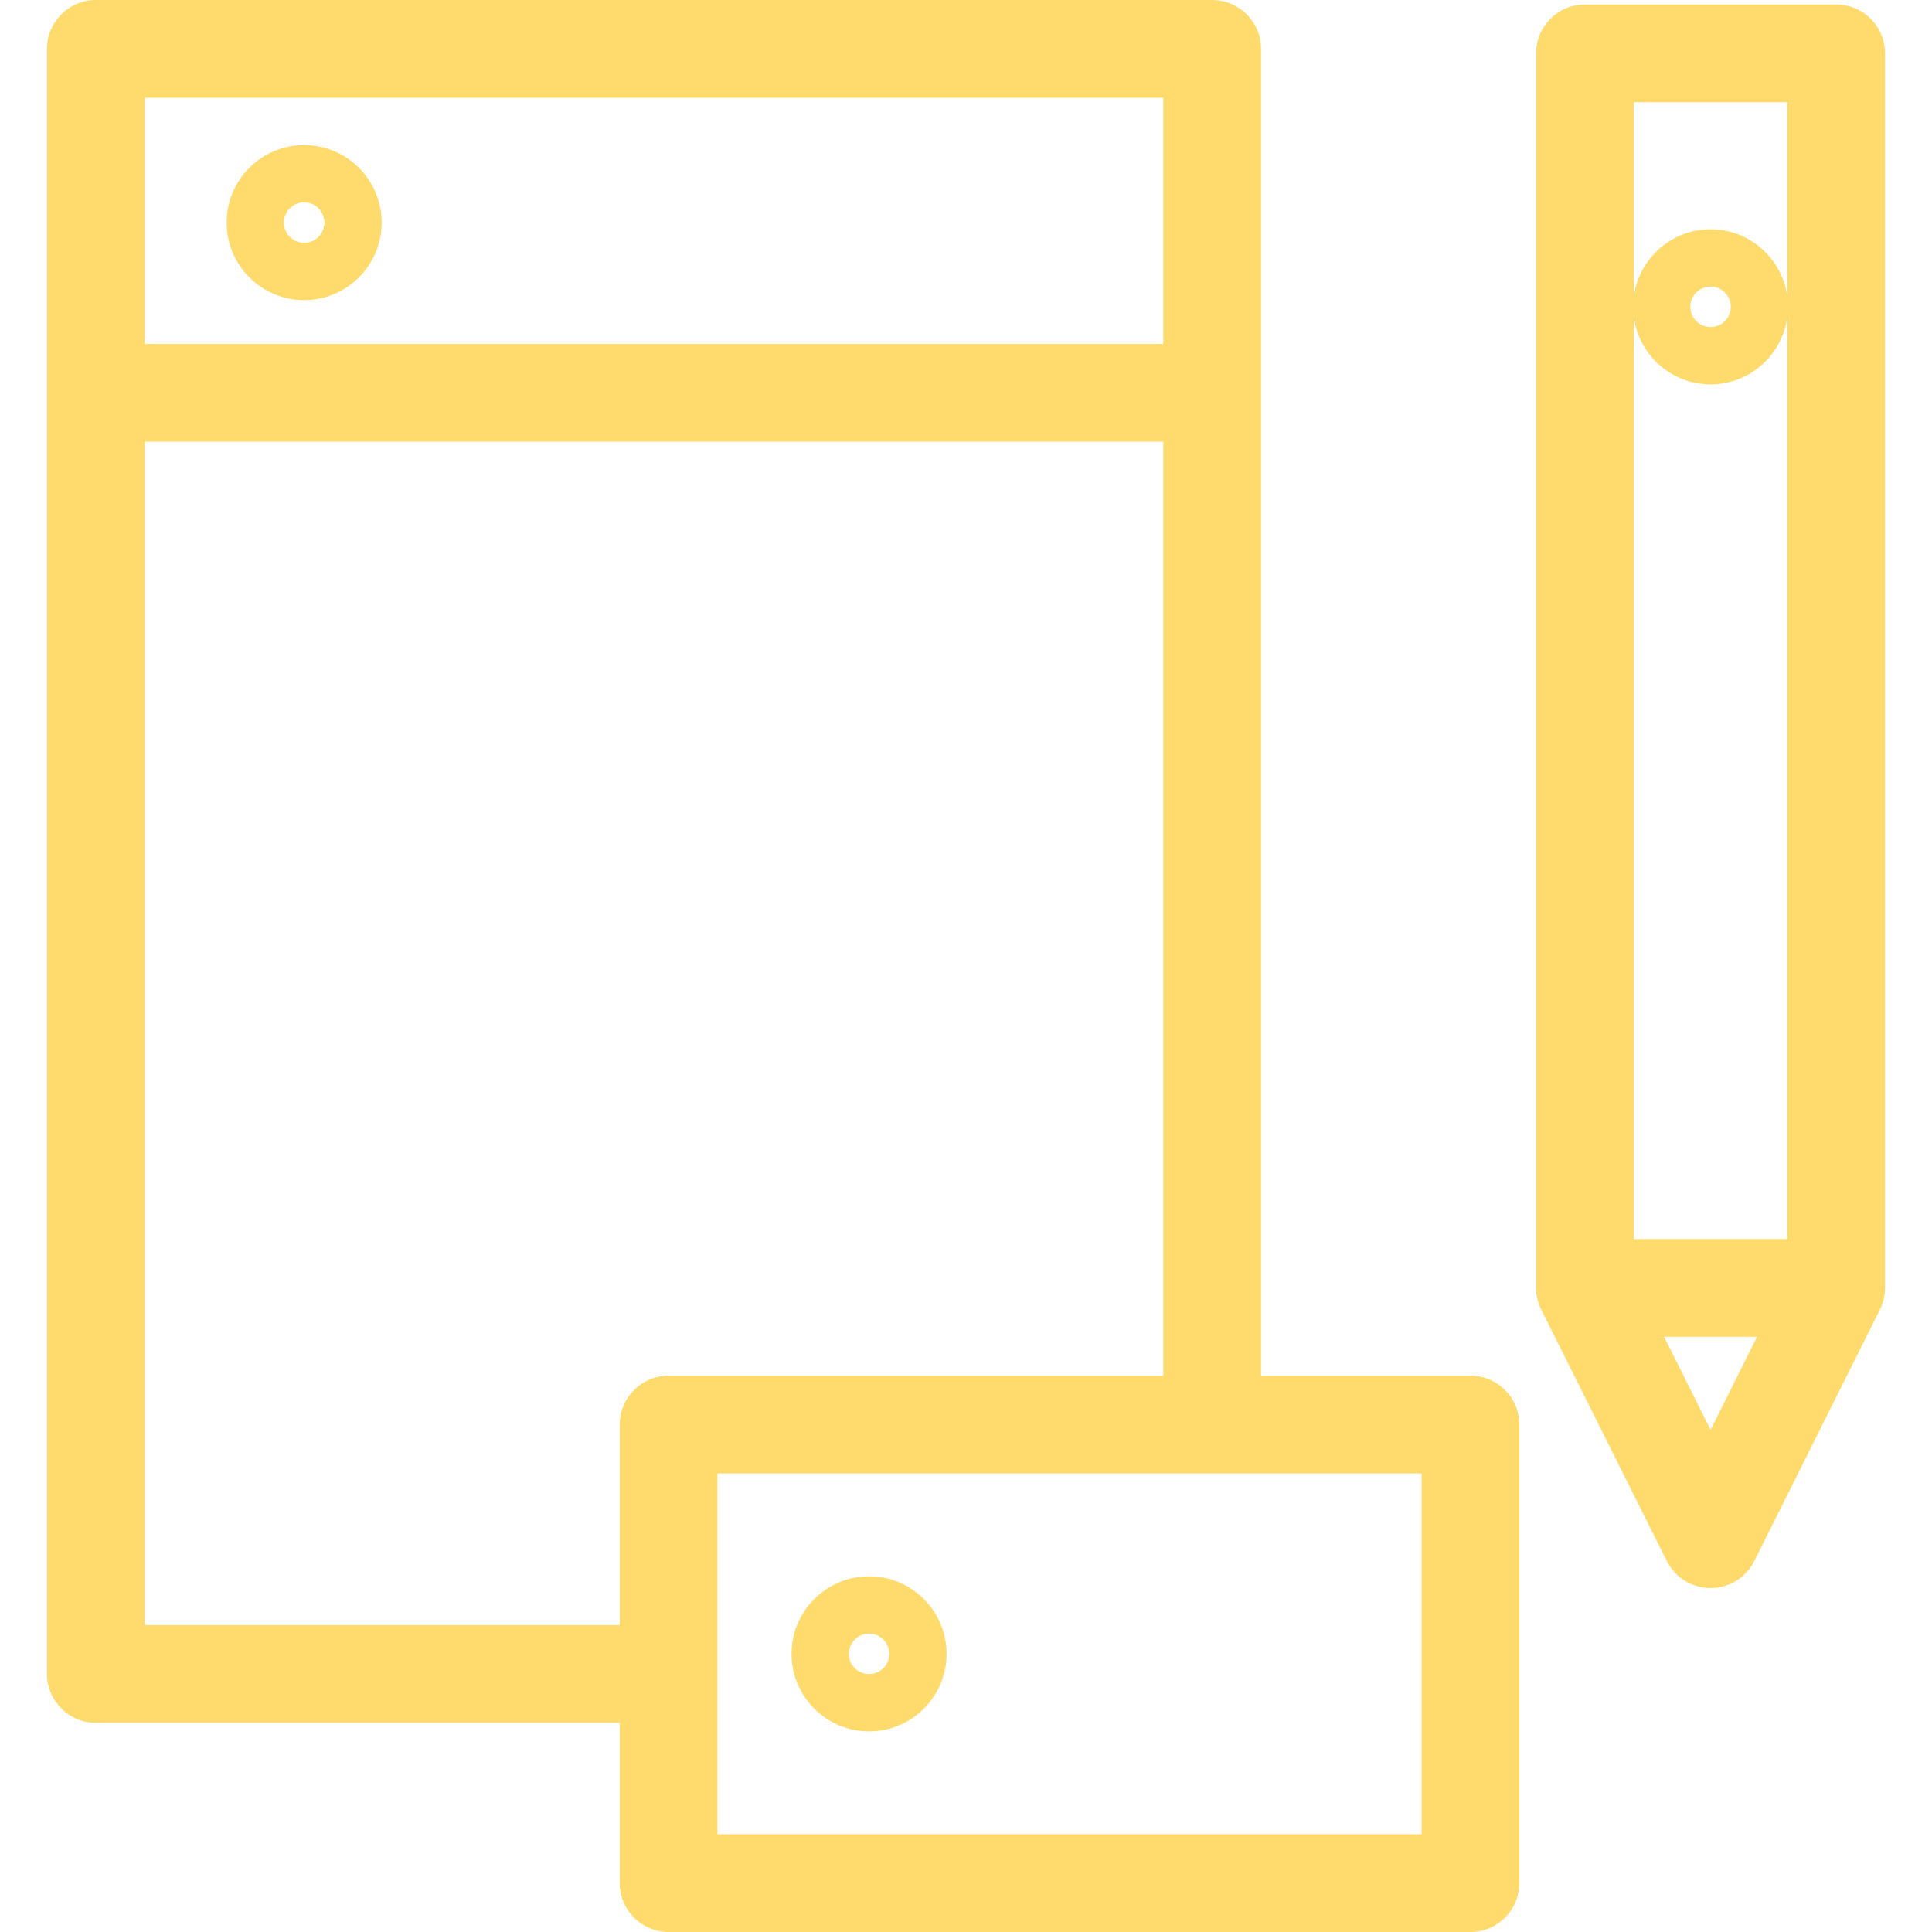
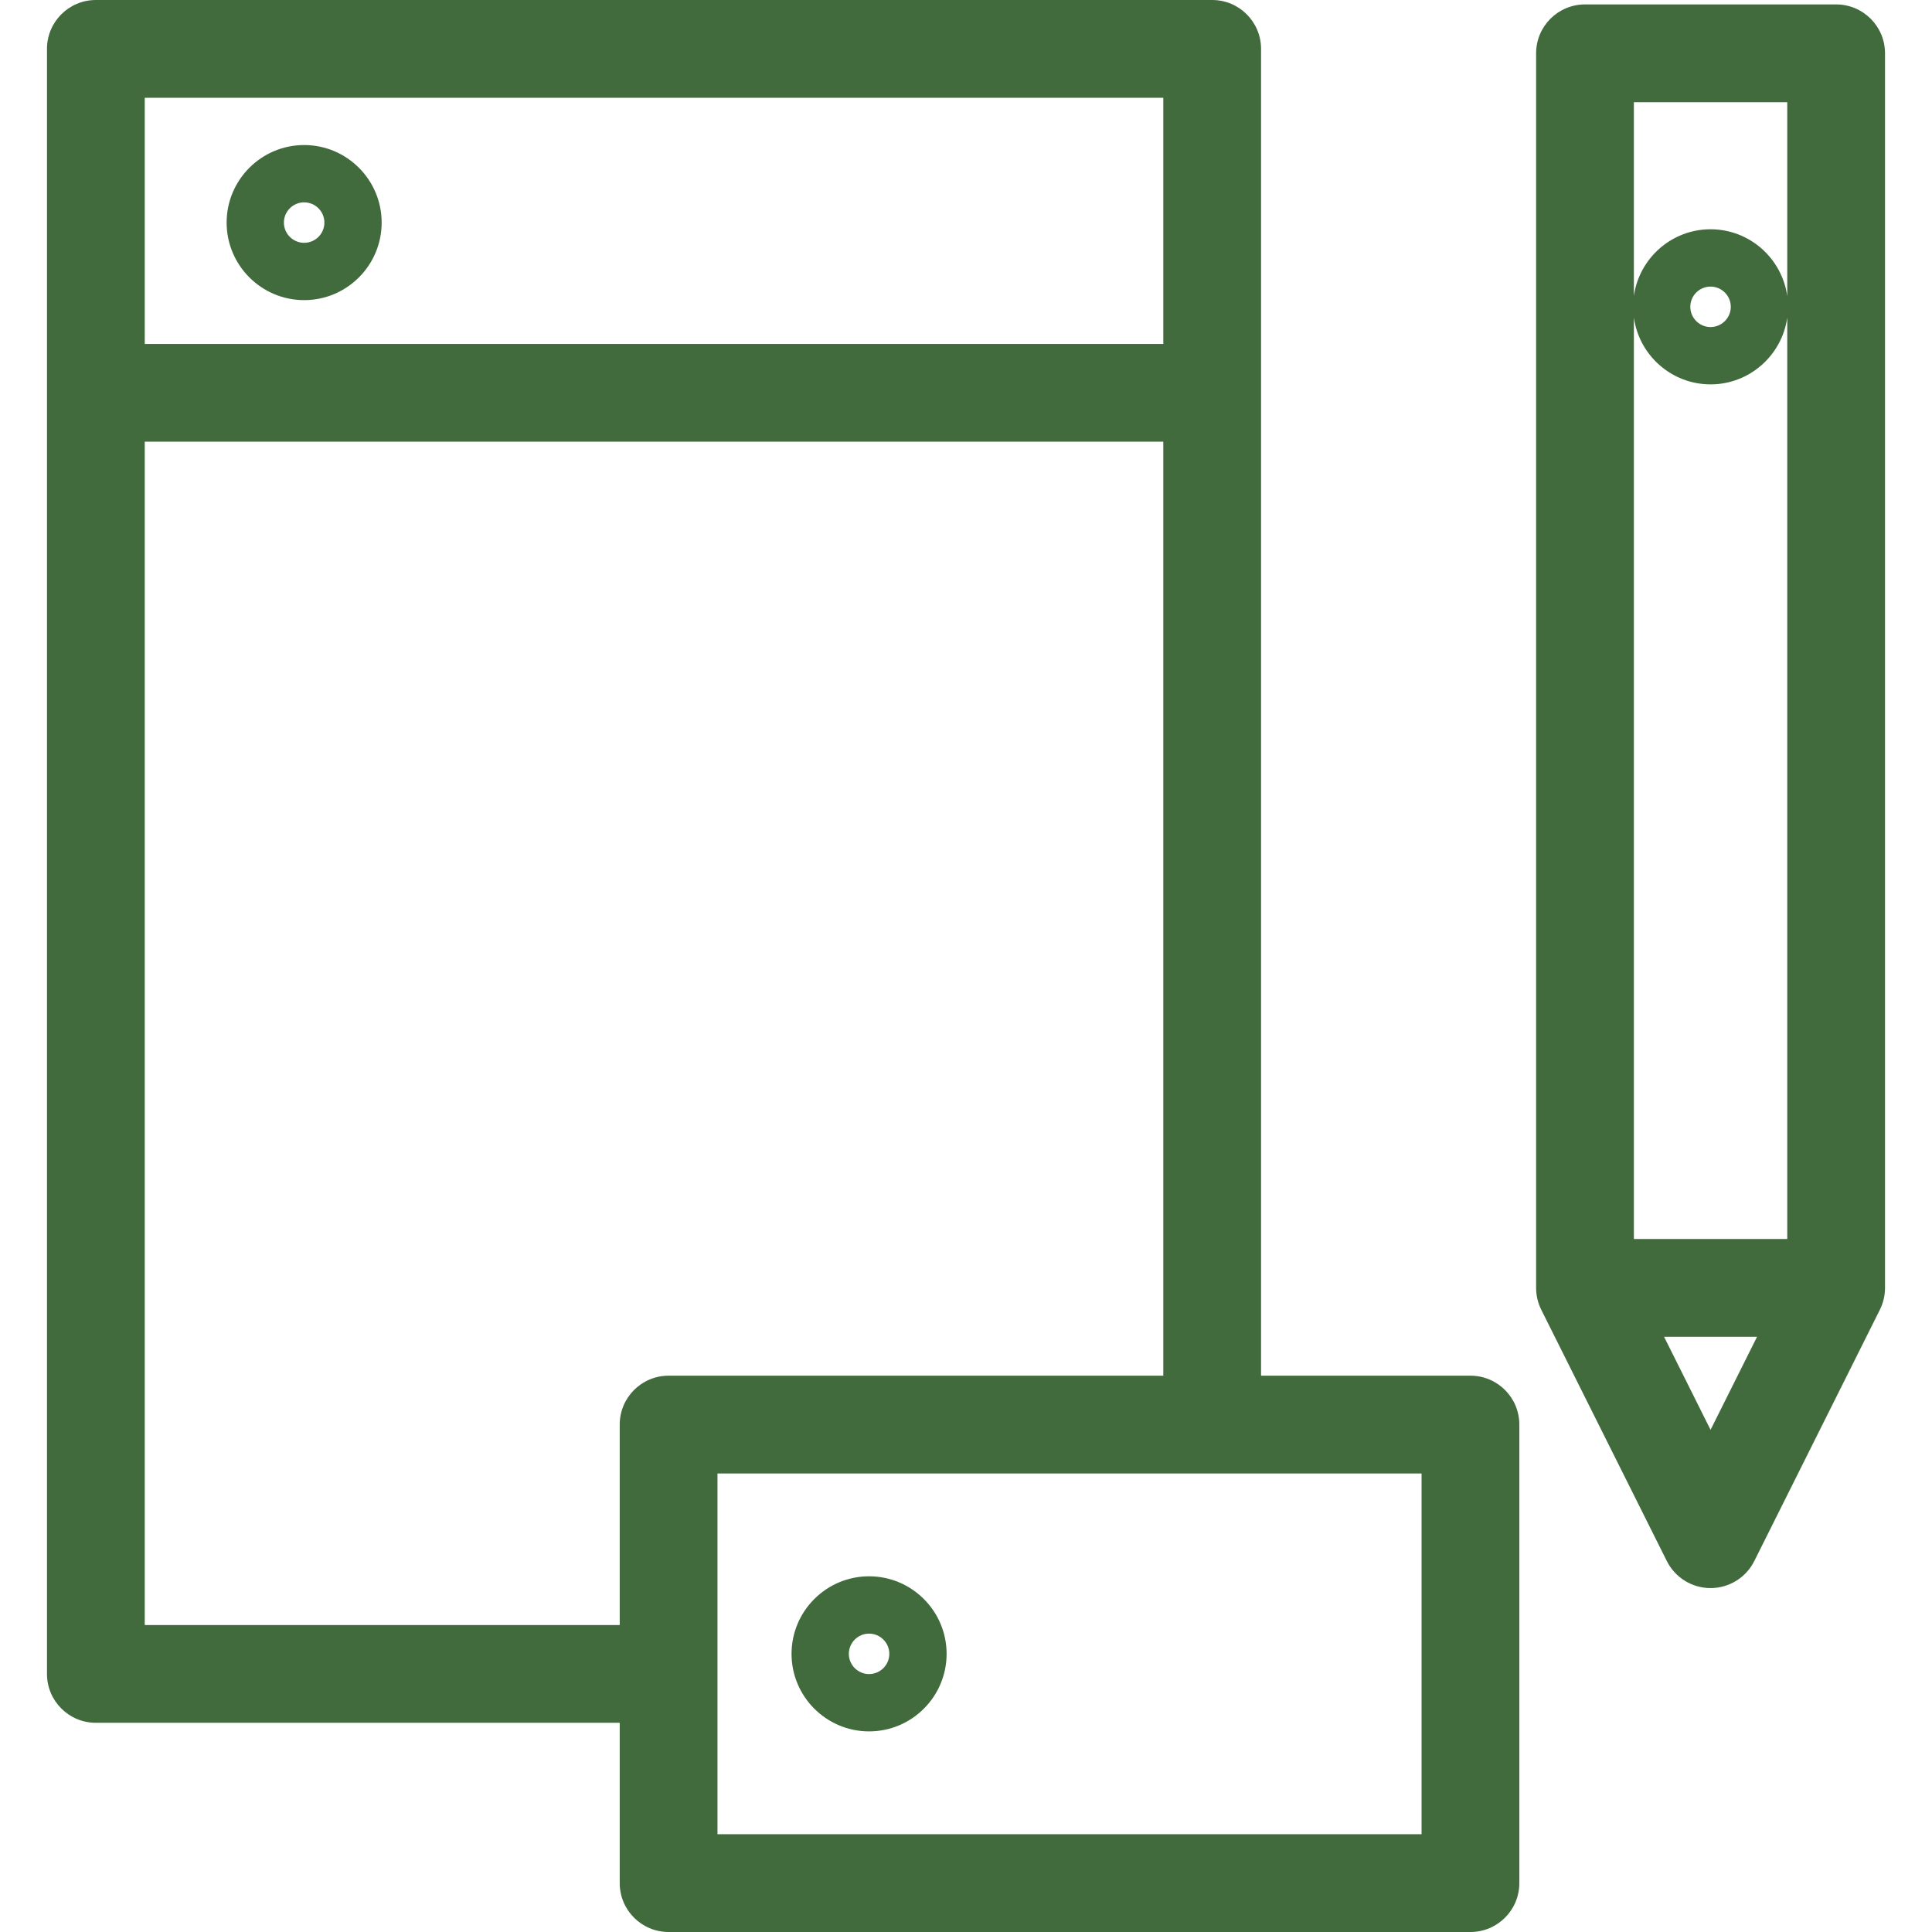
- <svg xmlns="http://www.w3.org/2000/svg" fill="#FFDB6E" height="800px" width="800px" version="1.1" id="Capa_1" viewBox="0 0 296.421 296.421" xml:space="preserve" stroke="#FFDB6E" stroke-width="0.003">
+ <svg xmlns="http://www.w3.org/2000/svg" fill="#416B3D" height="800px" width="800px" version="1.1" id="Capa_1" viewBox="0 0 296.421 296.421" xml:space="preserve" stroke="#416B3D" stroke-width="0.003">
  <g id="SVGRepo_bgCarrier" stroke-width="0" />
  <g id="SVGRepo_tracerCarrier" stroke-linecap="round" stroke-linejoin="round" />
  <g id="SVGRepo_iconCarrier">
    <g>
      <path d="M225.607,211.067H193.48V7.5c0-4.143-3.357-7.5-7.5-7.5H14.708c-4.143,0-7.5,3.357-7.5,7.5v249.324 c0,4.143,3.357,7.5,7.5,7.5h80.373v24.597c0,4.142,3.357,7.5,7.5,7.5h123.025c4.143,0,7.5-3.358,7.5-7.5v-70.354 C233.107,214.425,229.749,211.067,225.607,211.067z M178.48,15v37.768H22.208V15H178.48z M95.081,218.567v30.757H22.208V67.768 H178.48v143.3h-75.898C98.439,211.067,95.081,214.425,95.081,218.567z M218.107,281.421H110.081v-55.354h108.025V281.421z" />
      <path d="M46.663,46.047c6.559,0,11.894-5.337,11.894-11.896c0-6.561-5.336-11.897-11.894-11.897 c-6.557,0-11.892,5.337-11.892,11.897C34.771,40.71,40.106,46.047,46.663,46.047z M46.663,31.047c1.714,0,3.108,1.393,3.108,3.104 c0,1.711-1.395,3.103-3.108,3.103c-1.712,0-3.106-1.392-3.106-3.103C43.557,32.439,44.951,31.047,46.663,31.047z" />
      <path d="M133.34,265.642c6.56,0,11.895-5.337,11.895-11.897c0-6.561-5.336-11.898-11.895-11.898s-11.896,5.338-11.896,11.898 C121.445,260.306,126.781,265.642,133.34,265.642z M133.34,250.643c1.712,0,3.104,1.392,3.104,3.103 c0,1.71-1.393,3.101-3.104,3.101s-3.105-1.392-3.105-3.101C130.236,252.034,131.628,250.643,133.34,250.643z" />
      <path d="M281.712,0.679h-38.531c-4.143,0-7.5,3.357-7.5,7.5v189.418c0,1.163,0.27,2.312,0.791,3.352l19.264,38.558 c1.27,2.542,3.867,4.148,6.709,4.148c2.841,0,5.439-1.605,6.709-4.147l19.268-38.558c0.521-1.041,0.791-2.189,0.791-3.353V8.179 C289.212,4.036,285.855,0.679,281.712,0.679z M262.445,58.972c6,0,10.964-4.471,11.768-10.255v141.38h-23.531V48.736 C251.494,54.511,256.452,58.972,262.445,58.972z M259.339,47.074c0-1.711,1.394-3.103,3.105-3.103c1.713,0,3.106,1.392,3.106,3.103 c0,1.711-1.393,3.103-3.106,3.103C260.733,50.177,259.339,48.785,259.339,47.074z M274.212,15.679v29.753 c-0.804-5.784-5.768-10.255-11.768-10.255c-5.993,0-10.951,4.461-11.764,10.235V15.679H274.212z M262.446,219.375l-7.134-14.278 h14.269L262.446,219.375z" />
    </g>
  </g>
</svg>
